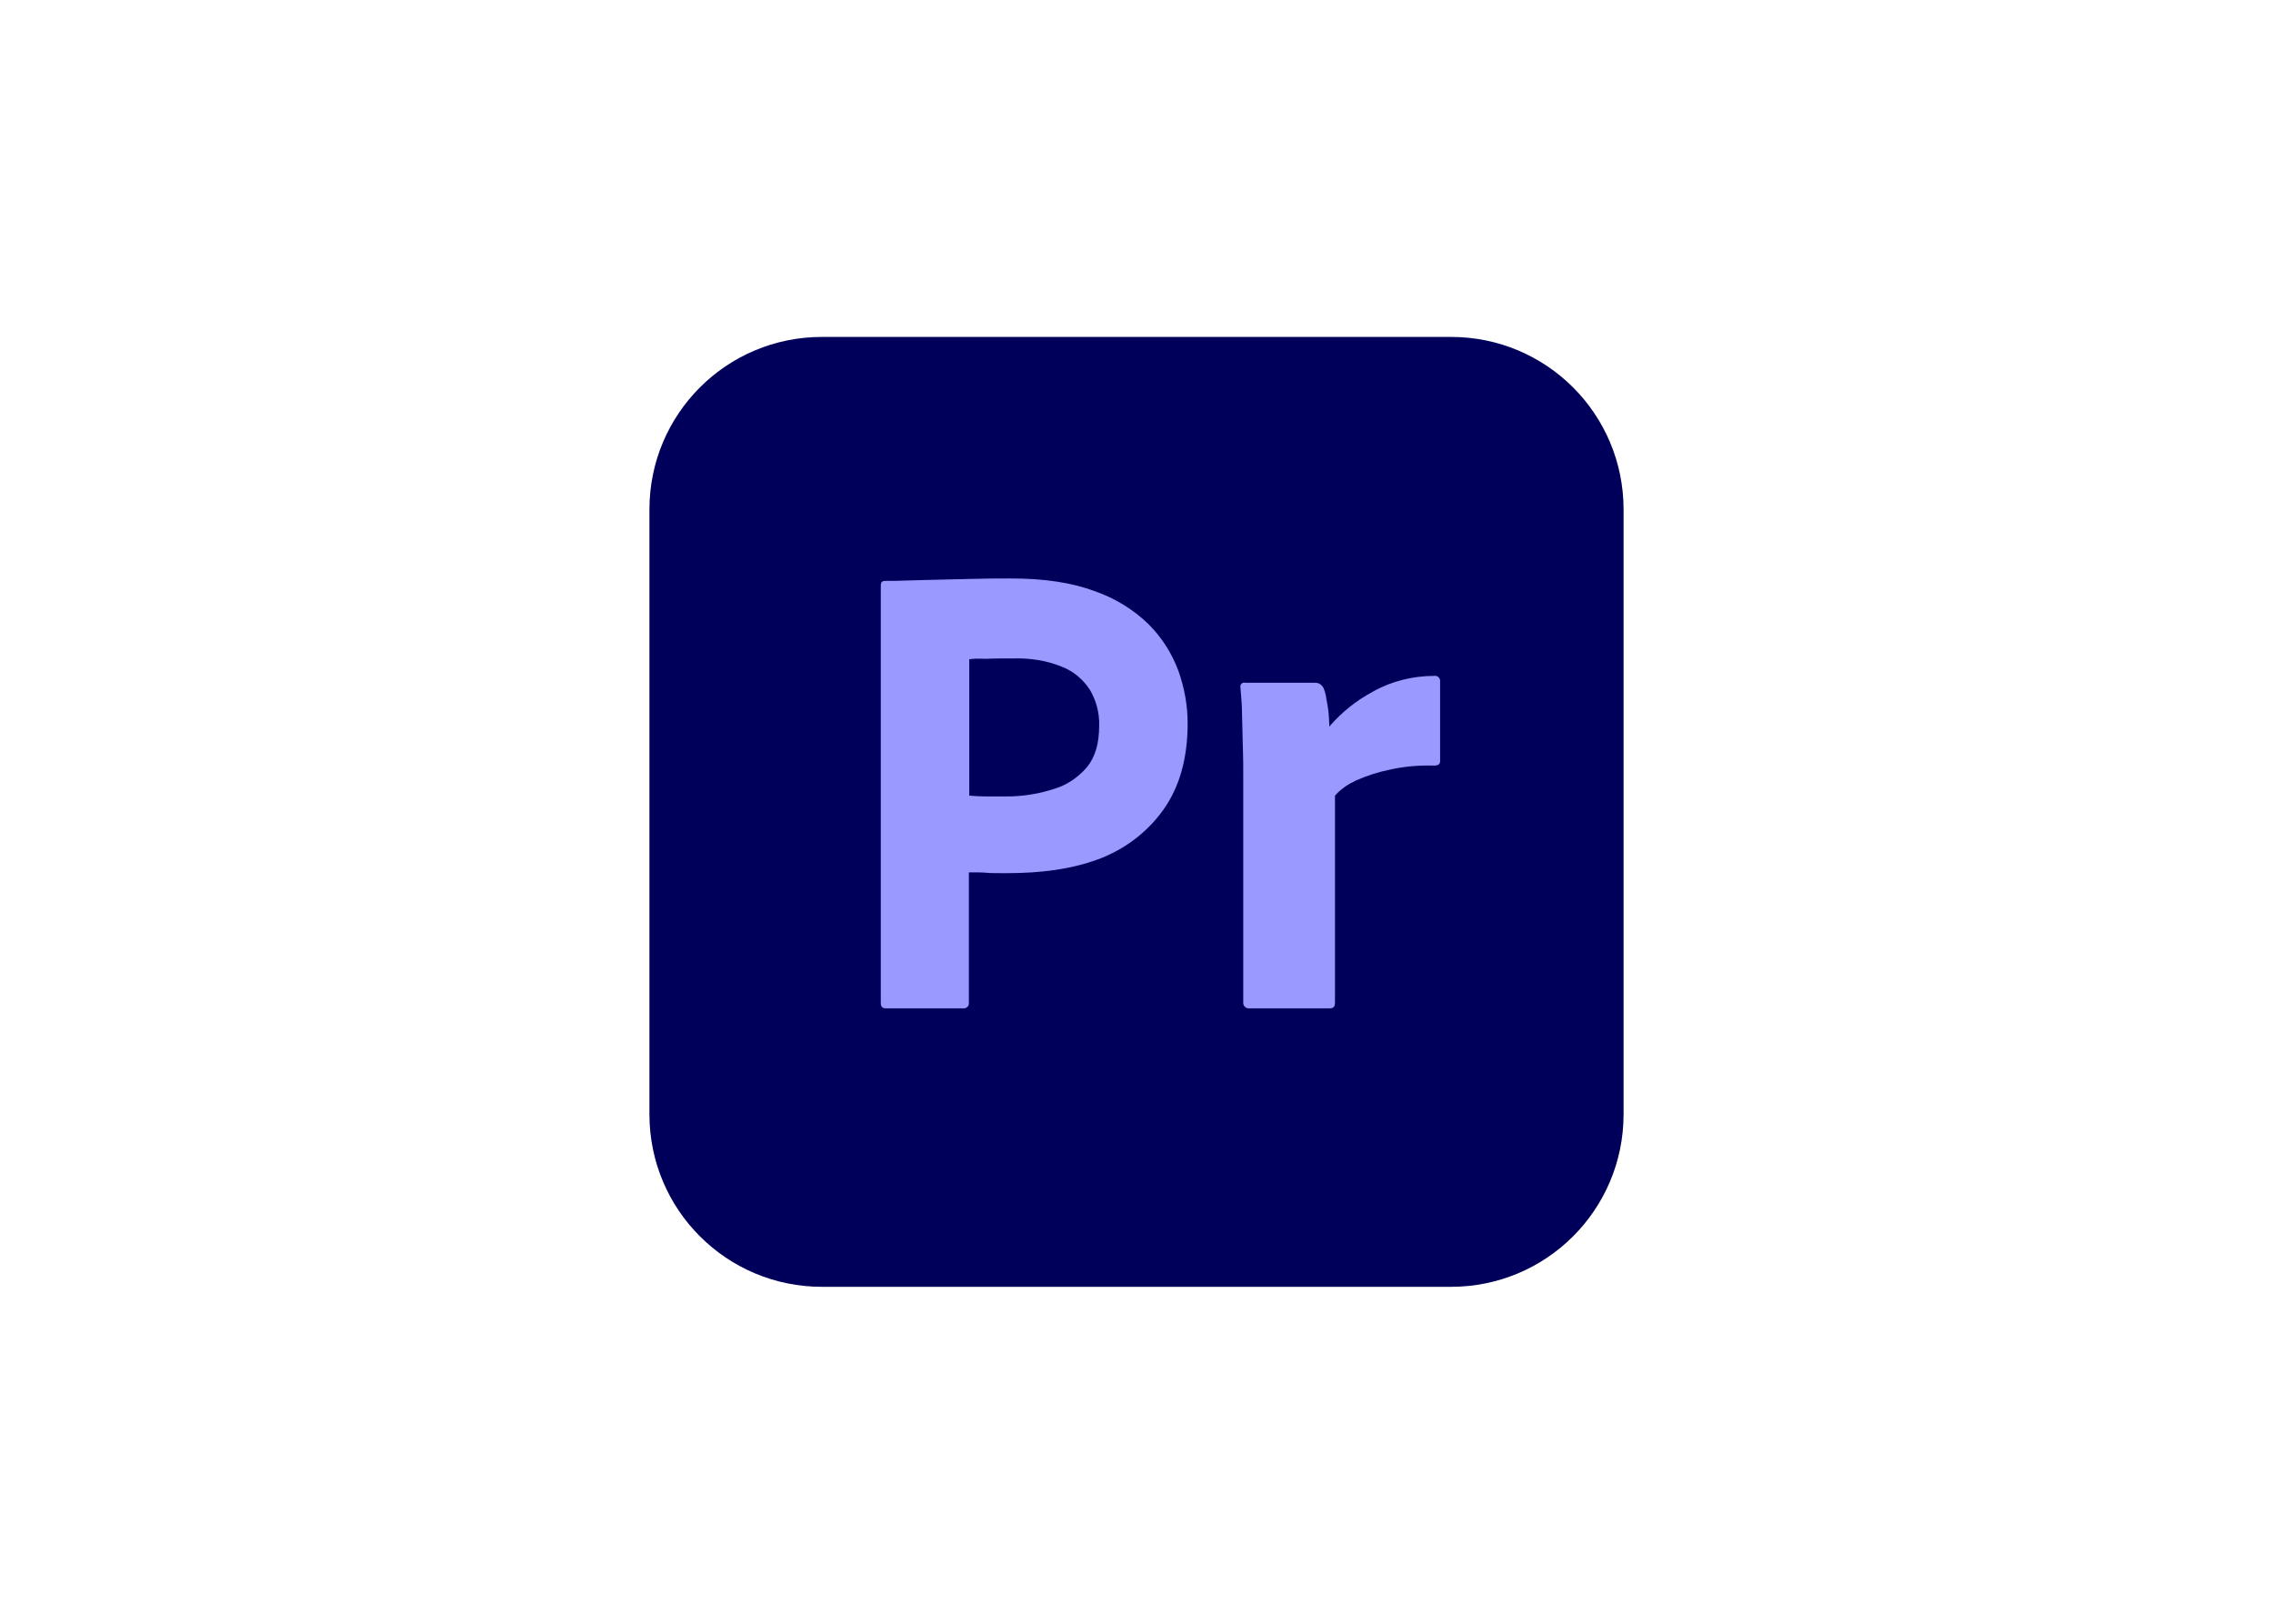
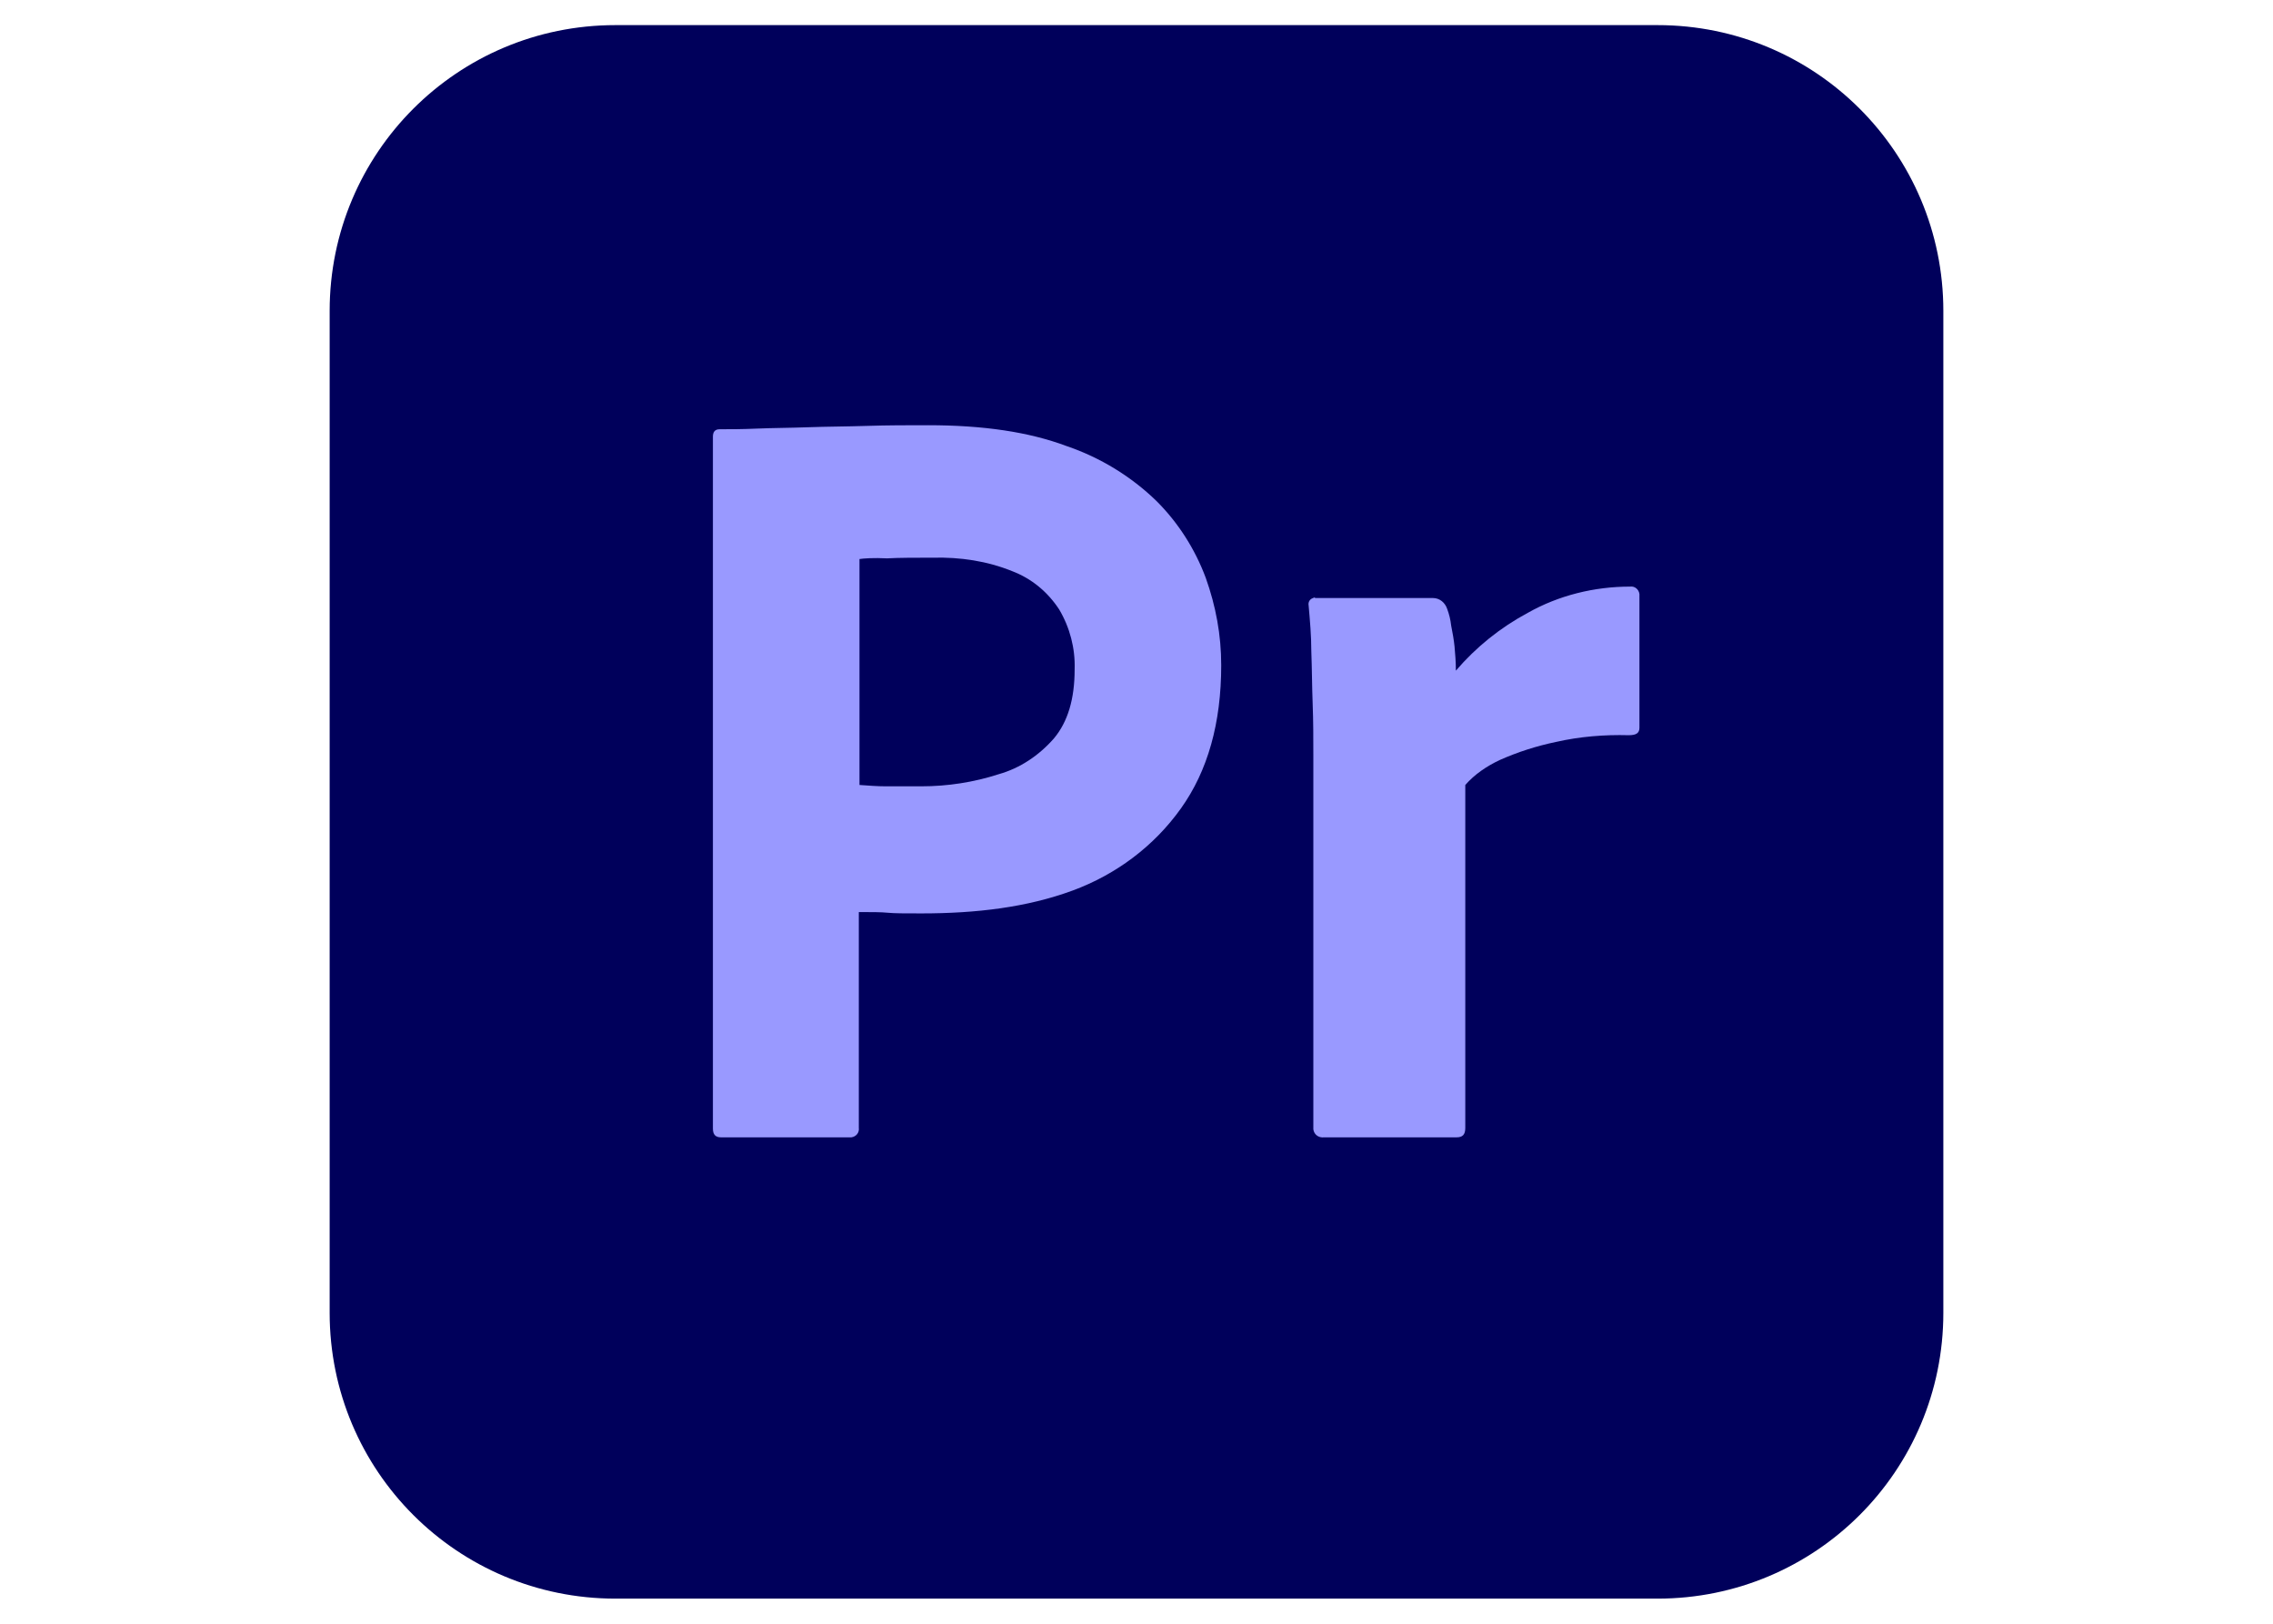
<svg xmlns="http://www.w3.org/2000/svg" clip-rule="evenodd" fill-rule="evenodd" stroke-linejoin="round" stroke-miterlimit="2" viewBox="0 0 560 400">
-   <g fill-rule="nonzero" transform="matrix(1 0 0 1 160 83)">
+   <g fill-rule="nonzero" transform="matrix(1.65652, 0, 0, 1.65652, 81.2176, 6.18714)" style="">
    <path d="m42.5 0h155c23.5 0 42.5 19 42.5 42.5v149c0 23.5-19 42.5-42.5 42.5h-155c-23.5 0-42.5-19-42.5-42.5v-149c0-23.5 19-42.5 42.5-42.5z" fill="#00005b" />
    <g fill="#99f">
      <path d="m57 164.1v-102.9c0-.7.3-1.1 1-1.1 1.7 0 3.3 0 5.6-.1 2.4-.1 4.9-.1 7.6-.2s5.6-.1 8.7-.2 6.1-.1 9.1-.1c8.2 0 15 1 20.6 3.1 5 1.7 9.6 4.5 13.4 8.2 3.2 3.2 5.7 7.1 7.3 11.4 1.5 4.2 2.3 8.5 2.3 13 0 8.6-2 15.7-6 21.3s-9.6 9.8-16.1 12.2c-6.8 2.5-14.3 3.4-22.5 3.4-2.4 0-4 0-5-.1s-2.4-.1-4.3-.1v32.1c.1.7-.4 1.3-1.1 1.4h-19.4c-.8 0-1.2-.4-1.2-1.3zm21.8-84.7v33.6c1.4.1 2.7.2 3.9.2h5.3c3.9 0 7.8-.6 11.5-1.8 3.2-.9 6-2.8 8.2-5.3 2.1-2.5 3.1-5.9 3.1-10.3.1-3.1-.7-6.2-2.3-8.9-1.7-2.6-4.1-4.6-7-5.7-3.7-1.5-7.7-2.1-11.8-2-2.6 0-4.9 0-6.8.1-2-.1-3.4 0-4.1.1z" />
      <path d="m146.6 85.2h17.5c1 0 1.8.7 2.1 1.6.3.8.5 1.6.6 2.5.2 1 .4 2.1.5 3.1.1 1.1.2 2.3.2 3.6 3-3.5 6.6-6.4 10.7-8.6 4.6-2.6 9.9-3.9 15.2-3.9.7-.1 1.3.4 1.4 1.1v19.9c0 .8-.5 1.1-1.6 1.1-3.6-.1-7.3.2-10.8 1-2.9.6-5.7 1.5-8.4 2.7-1.9.9-3.7 2.1-5.1 3.7v51c0 1-.4 1.4-1.3 1.4h-19.7c-.8.1-1.5-.4-1.6-1.2v-55.8c0-2.4 0-4.9-.1-7.5s-.1-5.2-.2-7.8c0-2.3-.2-4.5-.4-6.8-.1-.5.2-1 .7-1.1 0-.1.2-.1.3 0z" />
    </g>
  </g>
</svg>
